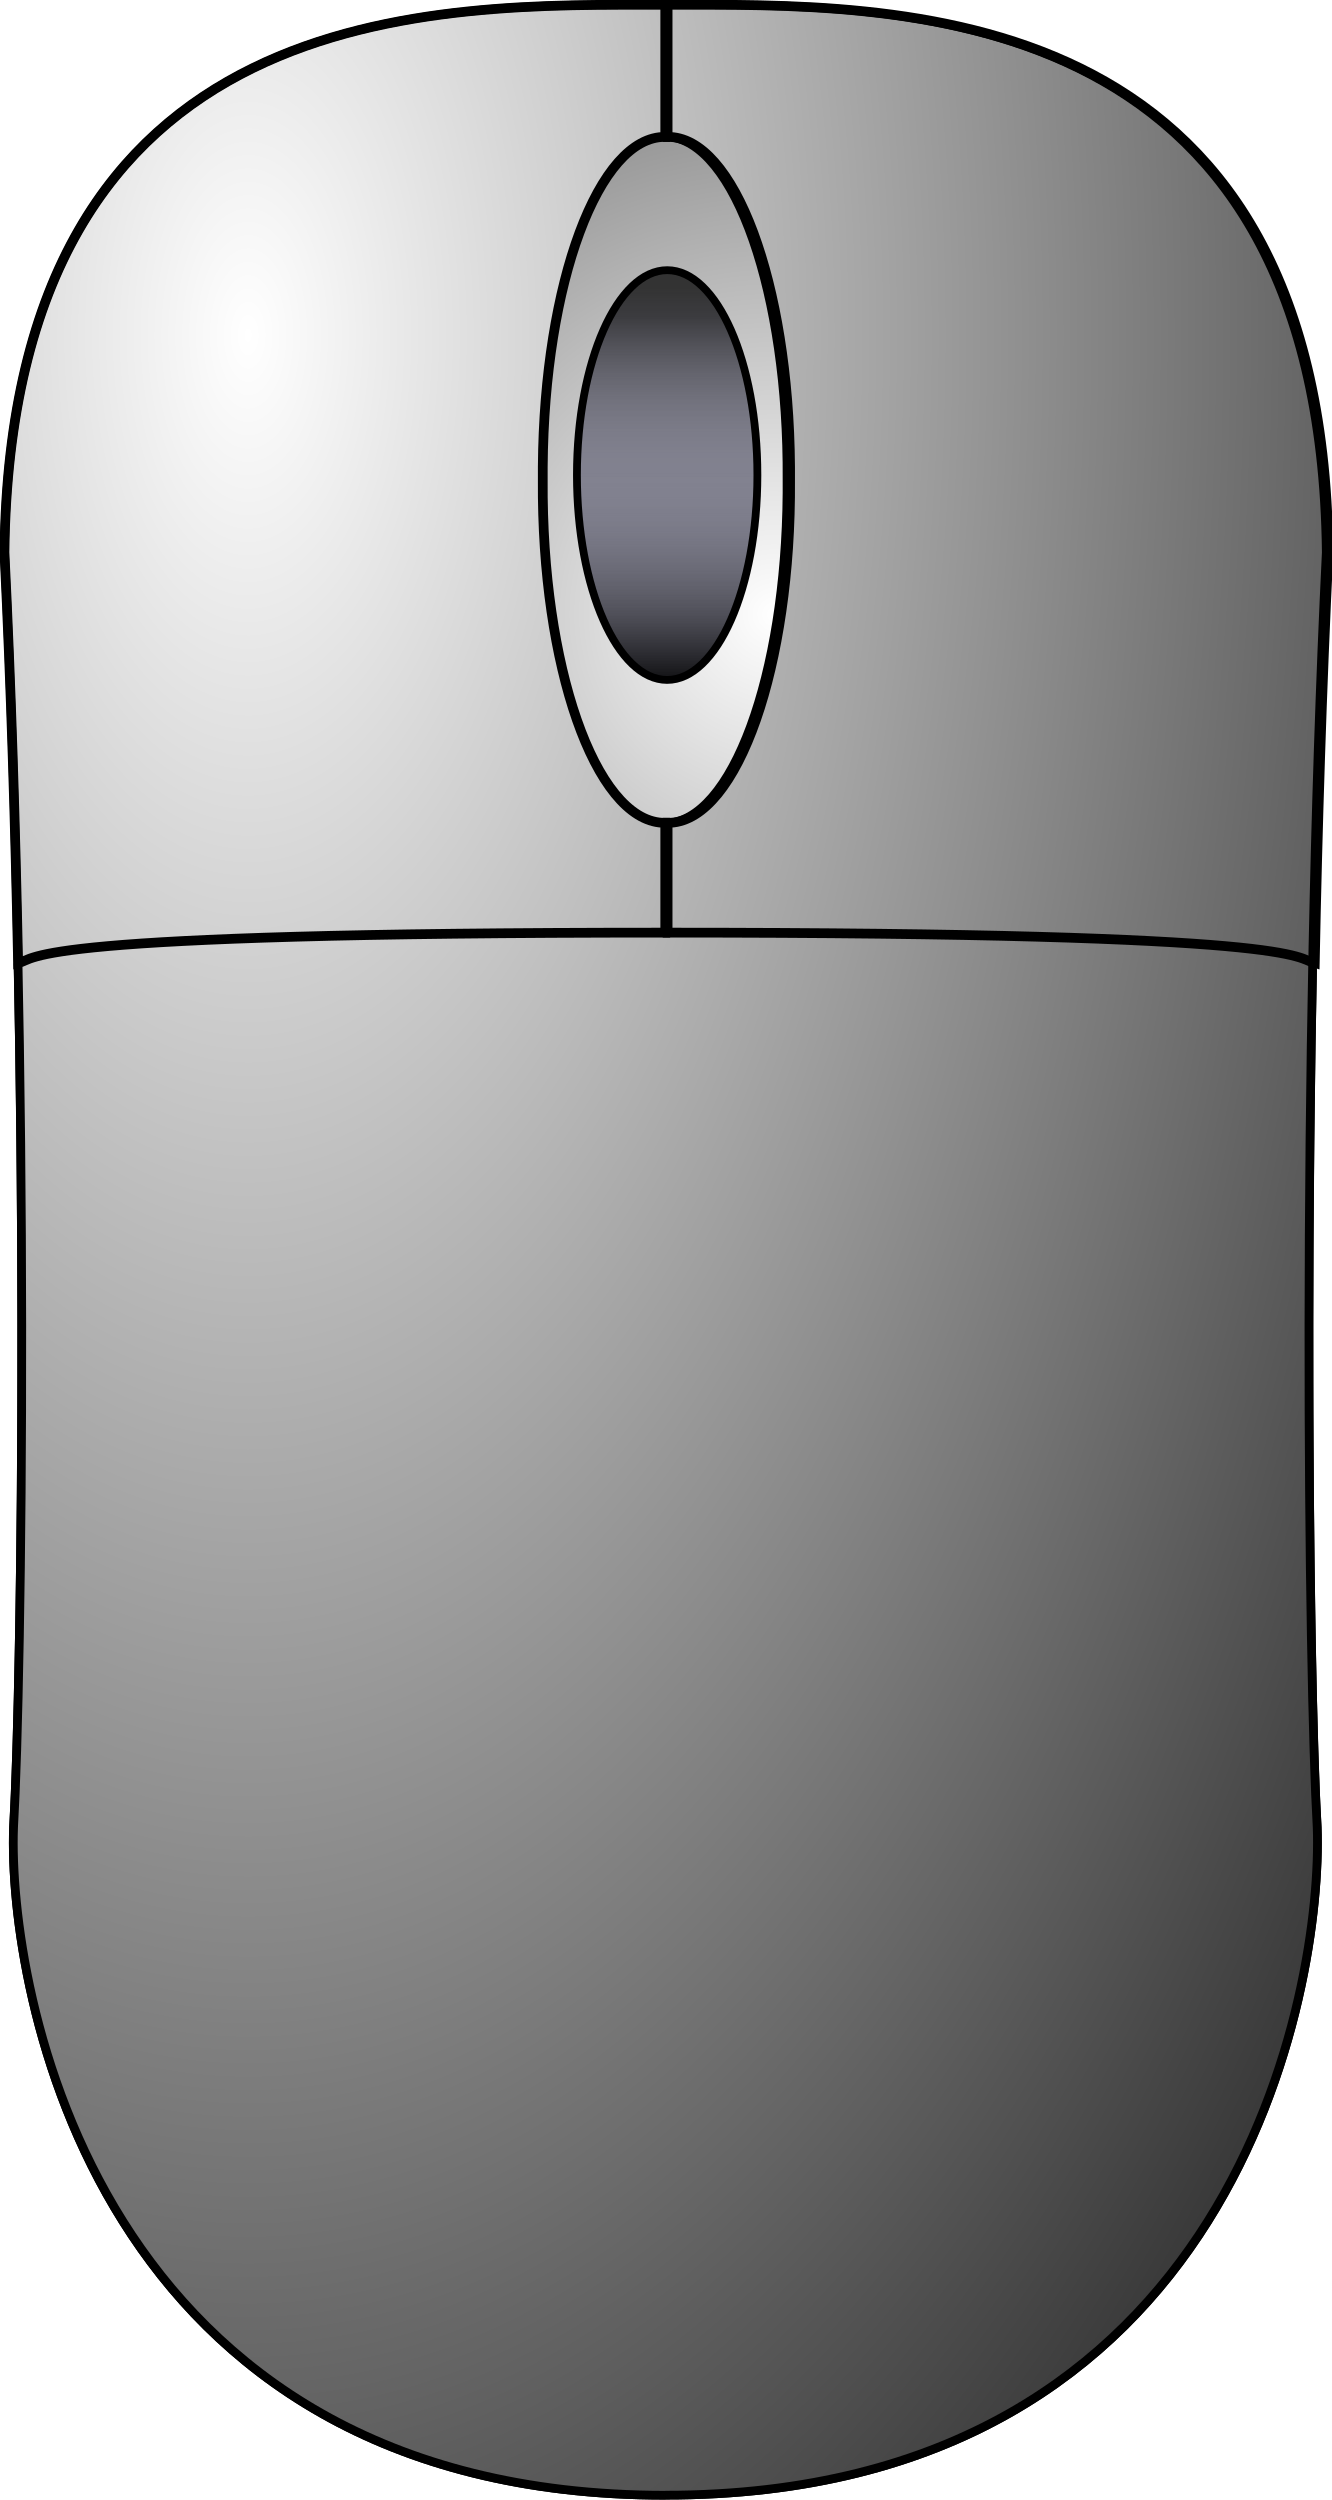
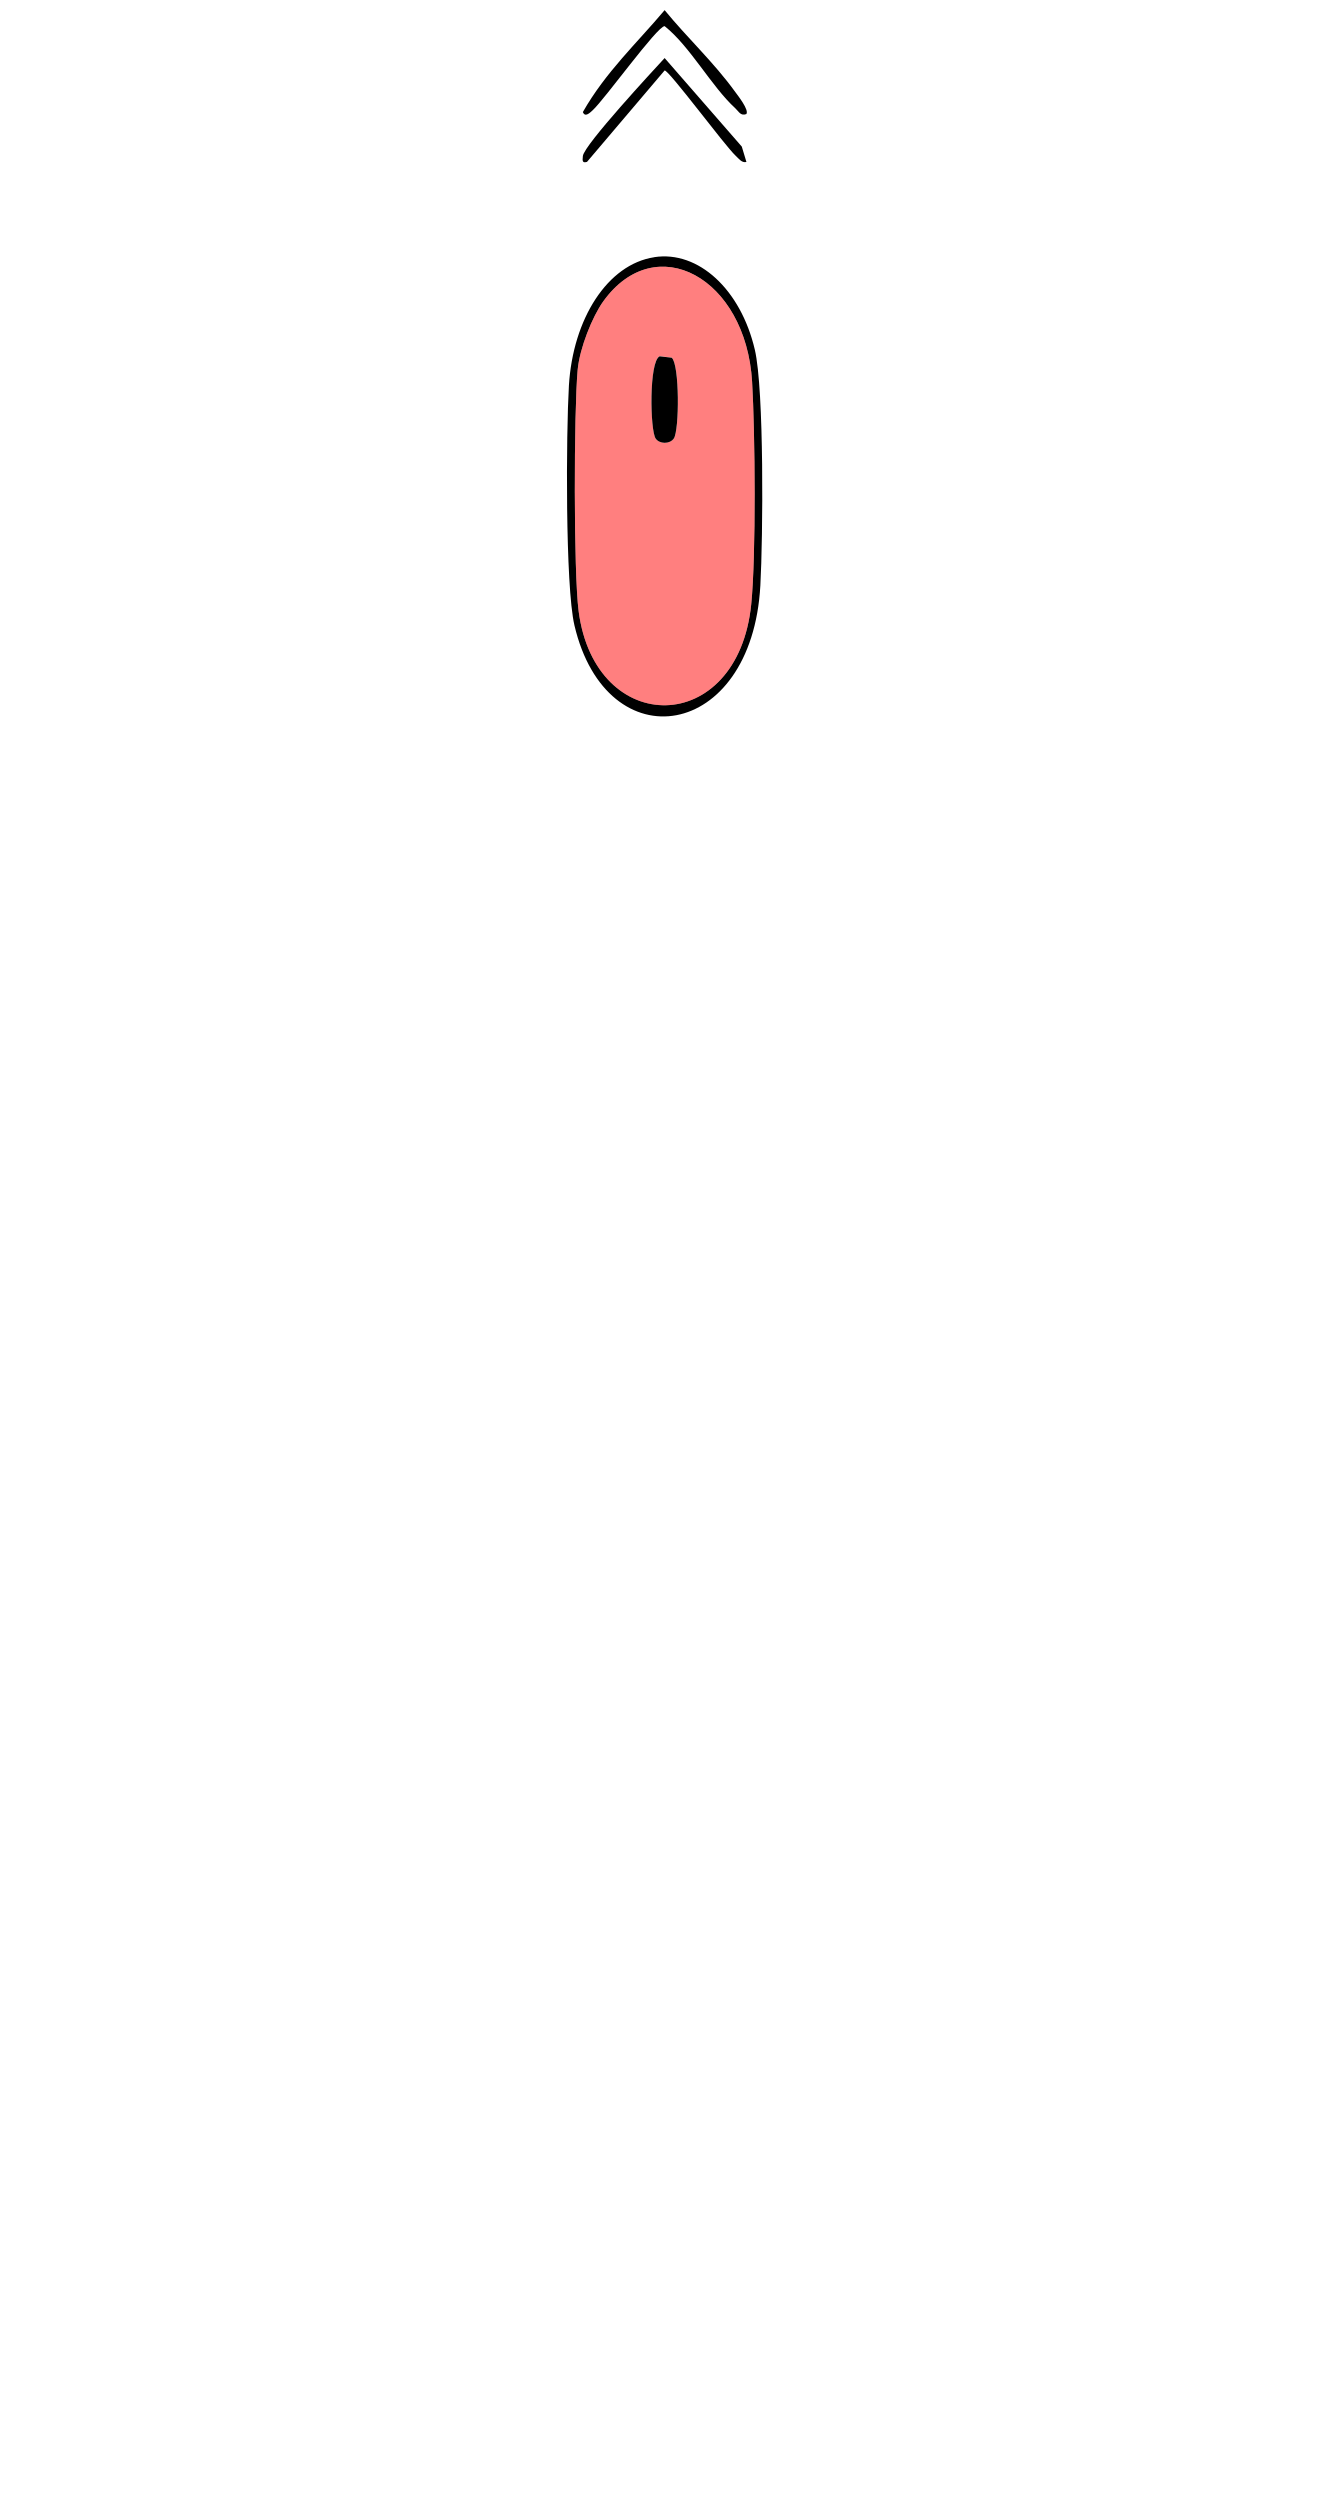
<svg xmlns="http://www.w3.org/2000/svg" id="svg602" version="1.1" viewBox="0 0 170.61 320.44">
  <defs>
    <style>
      .st0 {
-         fill: url(#radial-gradient);
+         stroke-width: 1.25px;
      }

      .st0, .st1, .st2, .st3, .st4 {
+         display: none;
+       }
+ 
+       .st0, .st2, .st3, .st4 {
        stroke: #000;
      }

-       .st0, .st2 {
+       .st0, .st3 {
+         fill: none;
+       }
+ 
+       .st0, .st3, .st5 {
+         opacity: .5;
+       }
+ 
+       .st2 {
+         fill: url(#radial-gradient);
        stroke-width: 1.12px;
      }

-       .st0, .st2, .st3, .st4, .st5 {
+       .st2, .st3, .st4 {
        fill-rule: evenodd;
      }

-       .st1 {
-         stroke-width: 1.25px;
-       }
- 
-       .st1, .st2 {
-         fill: none;
-       }
- 
-       .st3 {
-         fill: url(#linear-gradient1);
+       .st5 {
+         fill: red;
      }

      .st4 {
-         fill: url(#radial-gradient1);
-       }
- 
-       .st5 {
        fill: url(#linear-gradient);
      }
    </style>
    <radialGradient id="radial-gradient" cx="-1755.89" cy="142.44" fx="-1755.89" fy="142.44" r="1.08" gradientTransform="translate(297529.88 -45425.11) scale(169.43 319.22)" gradientUnits="userSpaceOnUse">
      <stop offset="0" stop-color="#fff" />
      <stop offset="1" stop-color="#333" />
    </radialGradient>
-     <radialGradient id="radial-gradient1" cx="99.24" cy="78.74" fx="99.24" fy="78.74" r="125.98" gradientUnits="userSpaceOnUse">
-       <stop offset="0" stop-color="#fff" />
-       <stop offset="1" stop-color="#333" />
-     </radialGradient>
-     <linearGradient id="linear-gradient" x1="-1690.83" y1="153.6" x2="-1690.83" y2="154.35" gradientTransform="translate(39194.47 -8024.99) scale(23.13 52.51)" gradientUnits="userSpaceOnUse">
-       <stop offset="0" stop-color="#333" />
-       <stop offset="1" stop-color="#fff" />
-     </linearGradient>
-     <linearGradient id="linear-gradient1" x1="-1690.83" y1="153.53" x2="-1690.83" y2="154.53" gradientTransform="translate(39194.47 -8024.99) scale(23.13 52.51)" gradientUnits="userSpaceOnUse">
+     <linearGradient id="linear-gradient" x1="-1690.83" y1="153.53" x2="-1690.83" y2="154.53" gradientTransform="translate(39194.47 -8024.99) scale(23.13 52.51)" gradientUnits="userSpaceOnUse">
      <stop offset="0" stop-color="#b3b3eb" stop-opacity="0" />
      <stop offset="1" stop-color="#000" />
    </linearGradient>
  </defs>
-   <path id="path617" class="st2" d="M168.23,124.22c-.96,49.58-.24,95.69.6,109.99.75,20.6-10.32,85.61-83.56,85.61" />
-   <path id="path6171" data-name="path617" class="st2" d="M85.3,319.83C12.06,319.83.98,254.81,1.74,234.21c.84-14.37,1.56-60.87.58-110.74" />
-   <path id="path6172" data-name="path617" class="st0" d="M85.3,319.83C12.06,319.83.98,254.81,1.74,234.21c1.13-19.43,2.06-97.59-1.17-163.4C1.4-1.11,56.34.61,85.28.61s83.89-1.72,84.72,70.2c-3.24,65.81-2.3,143.97-1.17,163.4.75,20.6-10.32,85.61-83.56,85.61" />
-   <path class="st4" d="M100.82,61.51v1.67c-.17,23.47-7.09,42.19-15.55,42.29-.13,0-.25,0-.38,0-8.63-.46-15.49-20.14-15.32-43.95v-1.67c.17-23.6,7.17-42.4,15.7-42.29.08,0,.16,0,.23.01,8.63.46,15.49,20.14,15.32,43.95Z" />
-   <path id="path639" class="st5" d="M97.08,60.89c0-14.5-5.18-26.26-11.56-26.26s-11.57,11.76-11.57,26.26h0c0,14.5,5.18,26.26,11.56,26.26s11.57-11.76,11.57-26.26Z" />
-   <path id="path645" class="st3" d="M97.08,60.89c0-14.5-5.18-26.26-11.56-26.26s-11.57,11.76-11.57,26.26h0c0,14.5,5.18,26.26,11.56,26.26s11.57-11.76,11.57-26.26Z" />
-   <path class="st1" d="M69.57,59.84v1.67c-.17,23.81,6.69,43.49,15.32,43.95.13,0,.25,0,.38,0v14.08c-82.35,0-80.49,3.3-82.95,3.92-.35-17.55-.91-35.53-1.75-52.66C1.4-1.1,56.33.61,85.27.61v16.94c-8.53-.11-15.53,18.69-15.7,42.29Z" />
-   <path class="st1" d="M101.27,59.84v1.67c.17,23.81-6.69,43.49-15.32,43.95-.13,0-.25,0-.38,0v14.08c82.35,0,80.49,3.3,82.95,3.92.35-17.55.91-35.53,1.75-52.66C169.44-1.1,114.51.61,85.57.61v16.94c8.53-.11,15.53,18.69,15.7,42.29Z" />
+   <path id="body" class="st2" d="M85.3,319.83C12.06,319.83.98,254.81,1.74,234.21c1.13-19.43,2.06-97.59-1.17-163.4C1.4-1.11,56.34.61,85.28.61s83.89-1.72,84.72,70.2c-3.24,65.81-2.3,143.97-1.17,163.4.75,20.6-10.32,85.61-83.56,85.61" />
+   <path id="MMB" class="st3" d="M100.82,61.51v1.67c-.17,23.47-7.09,42.19-15.55,42.29-.13,0-.25,0-.38,0-8.63-.46-15.49-20.14-15.32-43.95v-1.67c.17-23.6,7.17-42.4,15.7-42.29.08,0,.16,0,.23.01,8.63.46,15.49,20.14,15.32,43.95Z" />
+   <path id="scroll_x5F_wheel" class="st4" d="M97.08,60.89c0-14.5-5.18-26.26-11.56-26.26s-11.57,11.76-11.57,26.26h0c0,14.5,5.18,26.26,11.56,26.26s11.57-11.76,11.57-26.26Z" />
+   <path id="RMB" class="st0" d="M101.27,59.84v1.67c.17,23.81-6.69,43.49-15.32,43.95-.13,0-.25,0-.38,0v14.08c82.35,0,80.49,3.3,82.95,3.92.35-17.55.91-35.53,1.75-52.66C169.44-1.1,114.51.61,85.57.61v16.94c8.53-.11,15.53,18.69,15.7,42.29Z" />
+   <path id="LMB" class="st0" d="M69.57,59.84v1.67c-.17,23.81,6.69,43.49,15.32,43.95.13,0,.25,0,.38,0v14.08c-82.35,0-80.49,3.3-82.95,3.92-.35-17.55-.91-35.53-1.75-52.66C1.4-1.1,56.33.61,85.27.61v16.94c-8.53-.11-15.53,18.69-15.7,42.29Z" />
+   <g>
+     <path d="M83.87,32.96c5.64-.86,11.07,4.13,12.88,11.86,1.21,5.16,1.05,24.08.71,30.22-1.09,19.91-19.69,22.74-23.83,5.12-1.19-5.07-1.07-24.69-.71-30.73.51-8.56,4.95-15.55,10.94-16.46ZM77.33,38.62c-1.4,1.95-3.04,6.01-3.29,8.81-.48,5.32-.53,25.91.13,30.93,2.14,16.28,20.41,16.12,22.12-.92.63-6.24.5-22.02.11-28.53-.8-13.31-12.35-19.62-19.07-10.29Z" />
+     <g>
+       <path d="M95.67,20.76c-.58.15-.95-.4-1.39-.81-1.42-1.33-8.5-10.92-9.09-10.92l-9.95,11.72c-.52.14-.63,0-.53-.76.19-1.45,9.02-10.96,10.48-12.55l9.89,11.35.59,1.96Z" />
+       <path d="M95.67,14.62c-.75.28-.96-.32-1.43-.75-3.05-2.79-5.78-7.92-9.05-10.52-.95,0-7.68,9.37-9.22,10.78-.34.31-.98.97-1.26.23,2.91-5.12,6.94-8.85,10.48-13.06,2.92,3.57,6.31,6.69,9.06,10.5.29.4,1.81,2.31,1.41,2.82Z" />
+     </g>
+     <g class="st1">
+       <path d="M95.67,101.35c-.58-.15-.95.4-1.39.81-1.42,1.33-8.5,10.92-9.09,10.92l-9.95-11.72c-.52-.14-.63,0-.53.76.19,1.45,9.02,10.96,10.48,12.55l9.89-11.35.59-1.96Z" />
+       <path d="M95.67,107.49c-.75-.28-.96.32-1.43.75-3.05,2.79-5.78,7.92-9.05,10.52-.95,0-7.68-9.37-9.22-10.78-.34-.31-.98-.97-1.26-.23,2.91,5.12,6.94,8.85,10.48,13.06,2.92-3.57,6.31-6.69,9.06-10.5.29-.4,1.81-2.31,1.41-2.82Z" />
+     </g>
+     <path class="st5" d="M77.33,38.62c6.71-9.33,18.27-3.02,19.07,10.29.39,6.51.52,22.29-.11,28.53-1.71,17.04-19.98,17.21-22.12.92-.66-5.02-.61-25.61-.13-30.93.25-2.8,1.89-6.86,3.29-8.81ZM86.36,56.21c.73-1.06.75-9.5-.26-10.37l-1.55-.18c-1.37.65-1.22,9.49-.51,10.54.49.72,1.81.74,2.32,0Z" />
+     <path d="M86.36,56.21c-.51.74-1.83.72-2.32,0-.72-1.05-.87-9.89.51-10.54l1.55.18c1.01.87.99,9.31.26,10.37Z" />
+   </g>
</svg>
